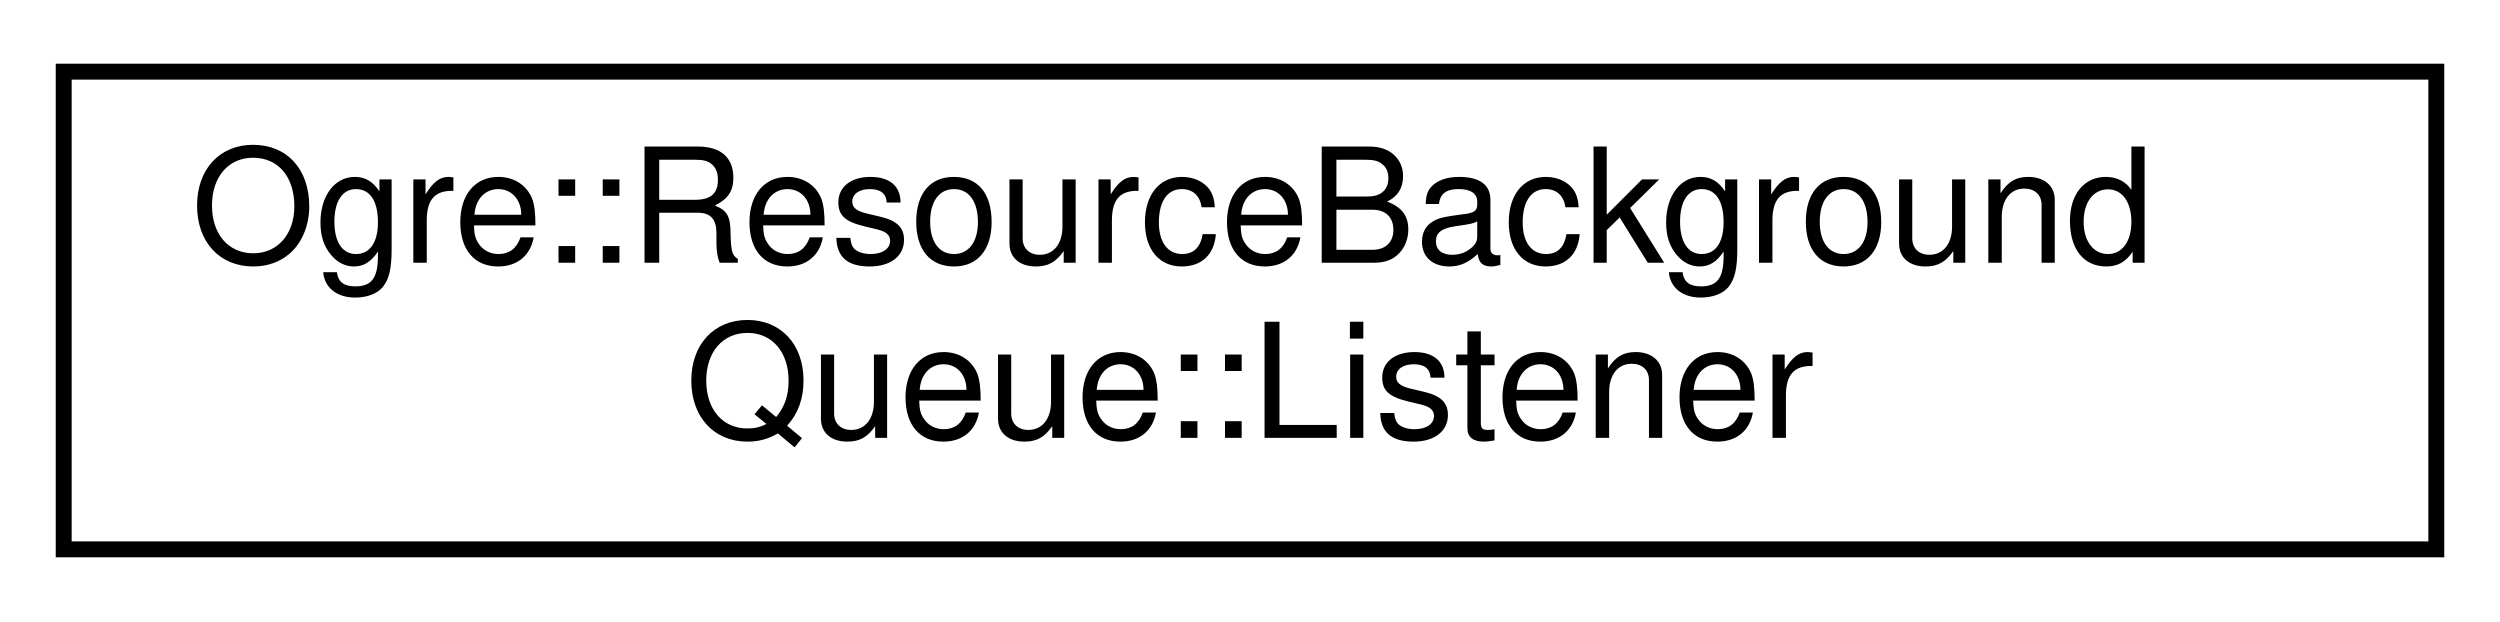
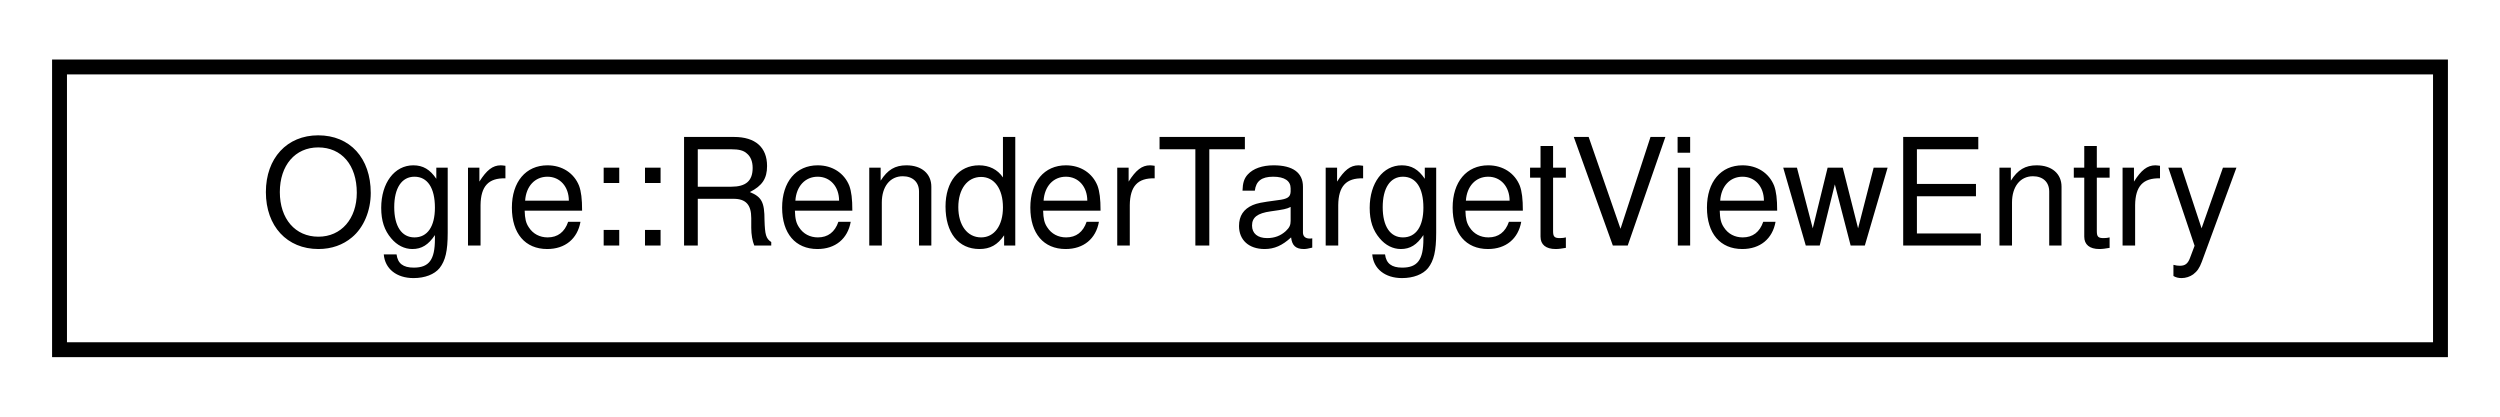
- <svg xmlns="http://www.w3.org/2000/svg" xmlns:xlink="http://www.w3.org/1999/xlink" width="157pt" height="39pt" viewBox="0.00 0.00 157.00 39.00">
-   <g id="graph0" class="graph" transform="scale(1 1) rotate(0) translate(4 35)">
+ <svg xmlns="http://www.w3.org/2000/svg" xmlns:xlink="http://www.w3.org/1999/xlink" width="168pt" height="28pt" viewBox="0.00 0.00 168.00 28.00">
+   <g id="graph0" class="graph" transform="scale(1 1) rotate(0) translate(4 24)">
    <g id="node1" class="node">
      <g id="a_node1">
-         <a xlink:href="class_ogre_1_1_resource_background_queue_1_1_listener.html" target="_top" xlink:title="This abstract listener interface lets you get notifications of completed background processes instead...">
-           <polygon fill="none" stroke="black" points="0,-0.5 0,-30.5 149,-30.5 149,-0.5 0,-0.5" />
-           <text text-anchor="start" x="8" y="-18.5" font-family="Helvetica,sans-Serif" font-size="10.00">Ogre::ResourceBackground</text>
-           <text text-anchor="middle" x="74.5" y="-7.5" font-family="Helvetica,sans-Serif" font-size="10.00">Queue::Listener</text>
+         <a xlink:href="struct_ogre_1_1_render_target_view_entry.html" target="_top" xlink:title=" ">
+           <polygon fill="none" stroke="black" points="0,-0.5 0,-19.5 160,-19.5 160,-0.5 0,-0.5" />
+           <text text-anchor="middle" x="80" y="-7.5" font-family="Helvetica,sans-Serif" font-size="10.00">Ogre::RenderTargetViewEntry</text>
        </a>
      </g>
    </g>
  </g>
</svg>
